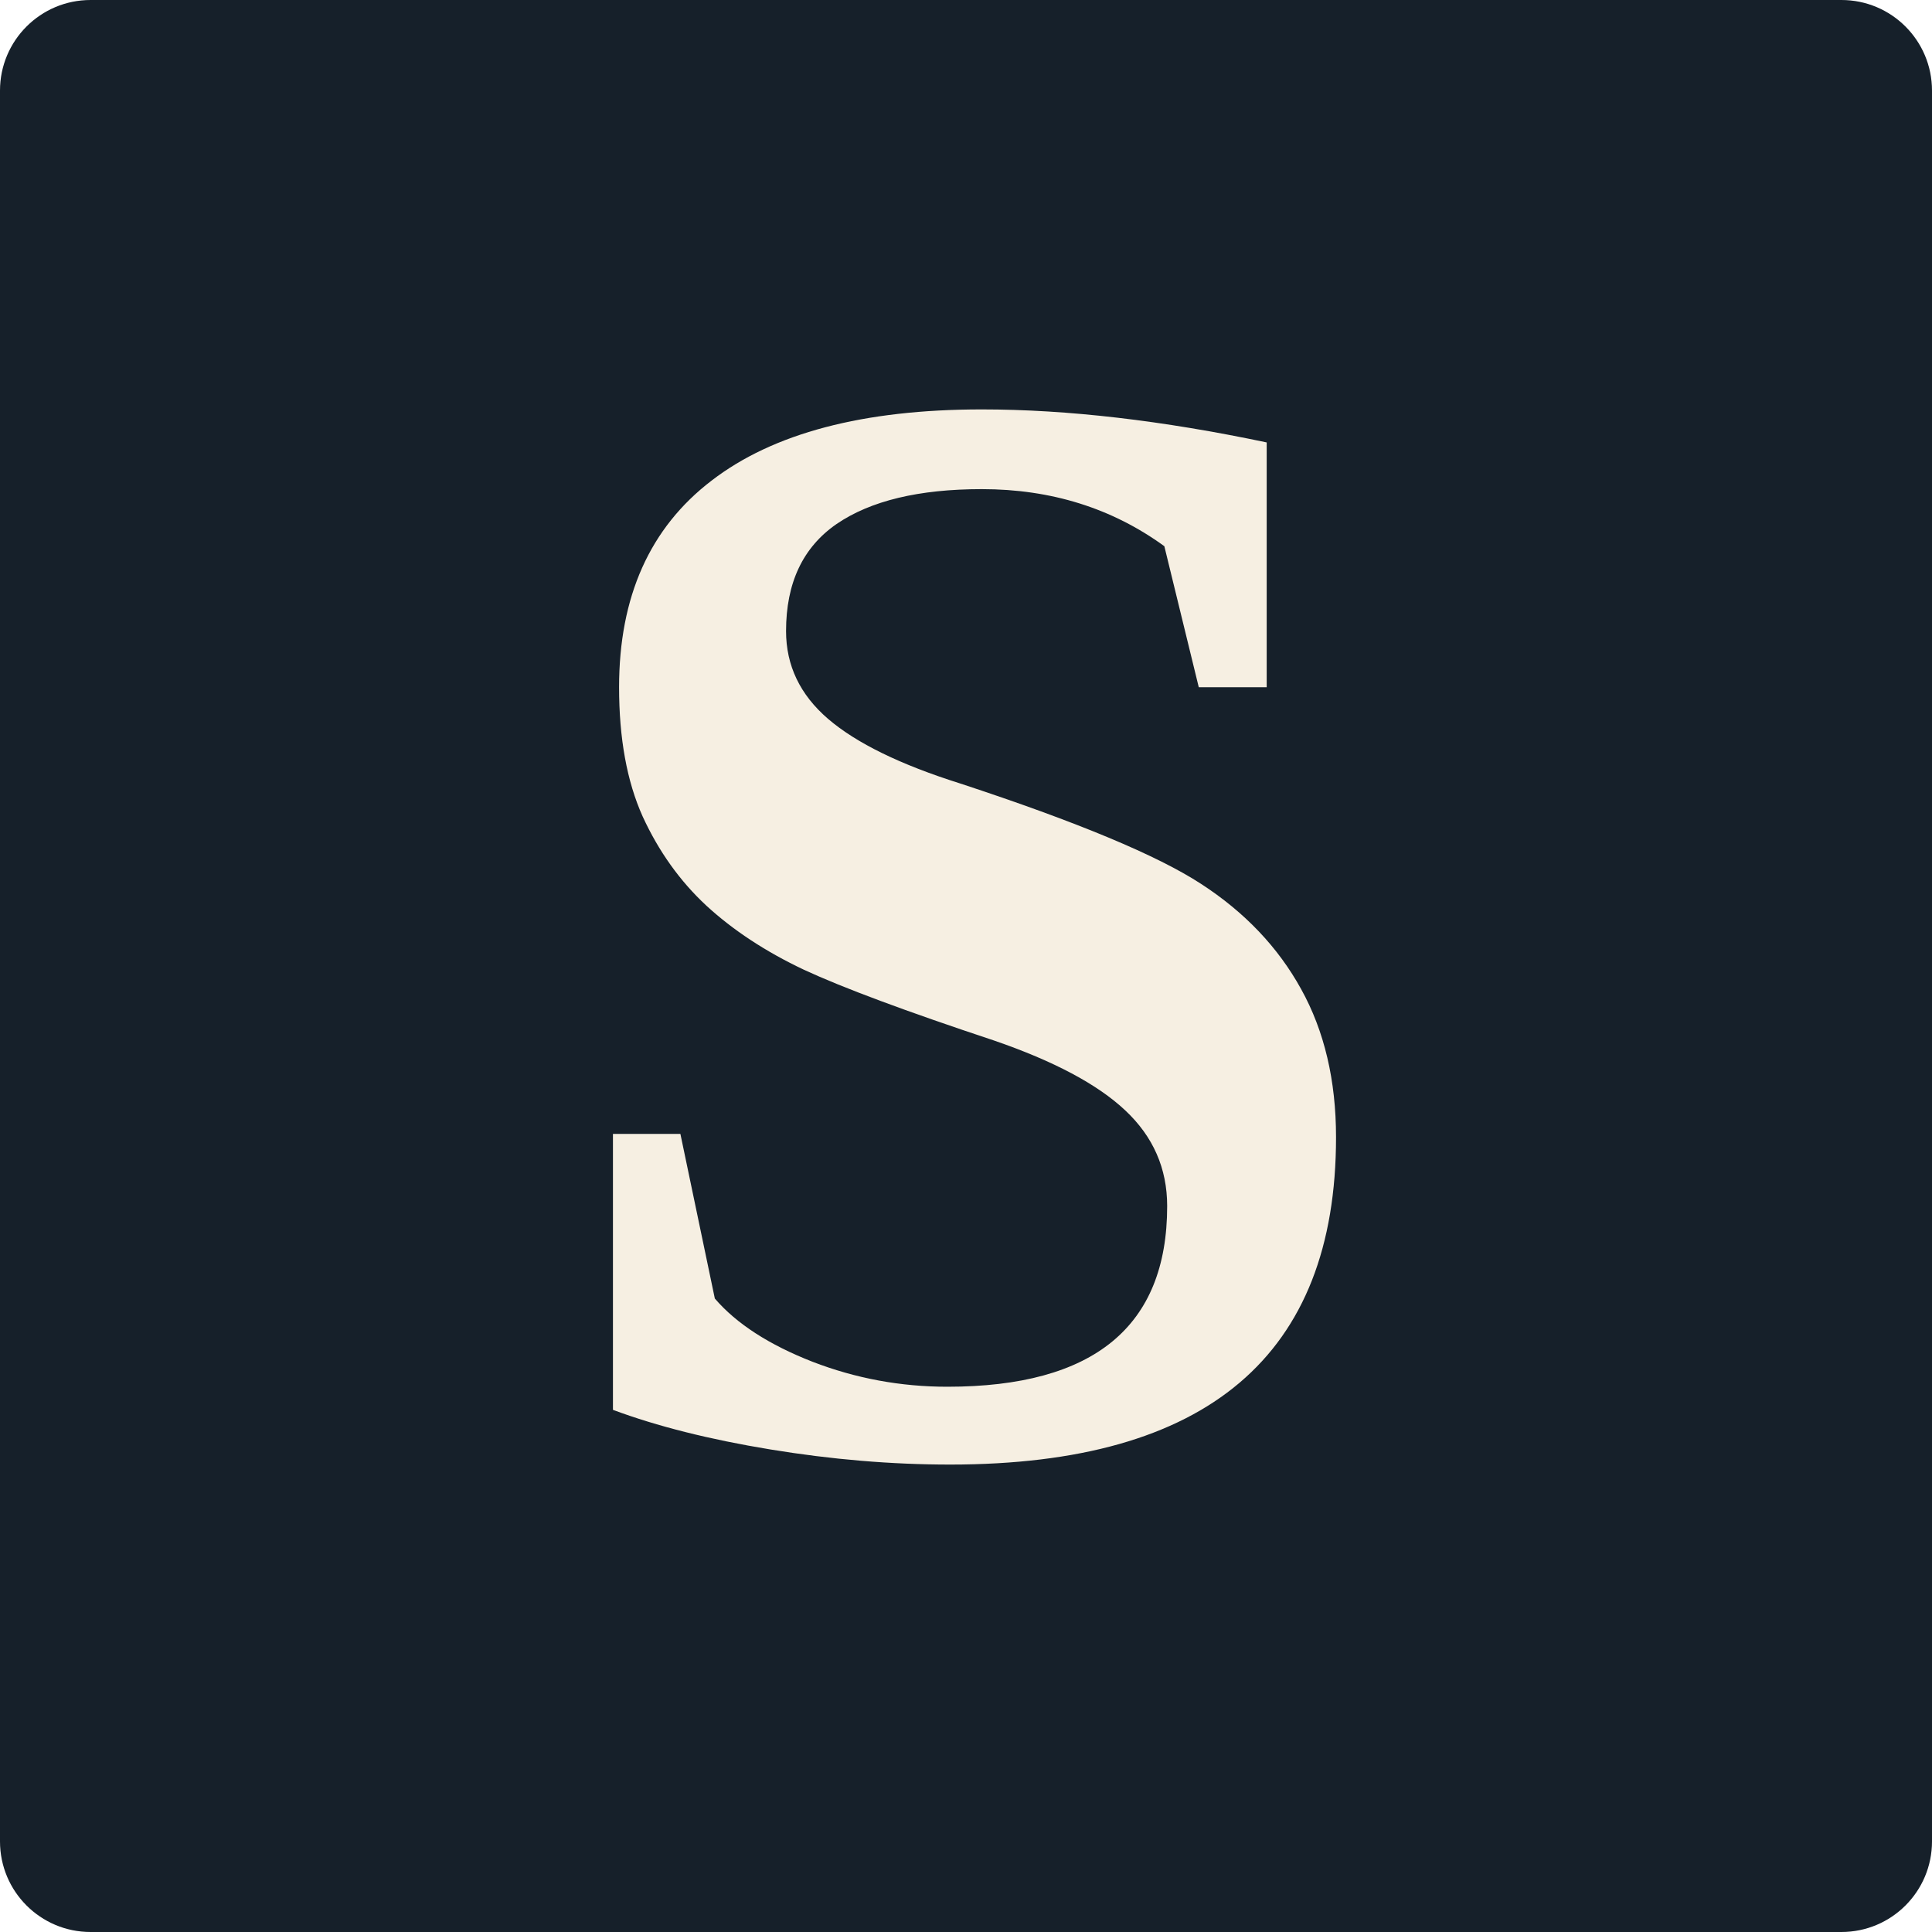
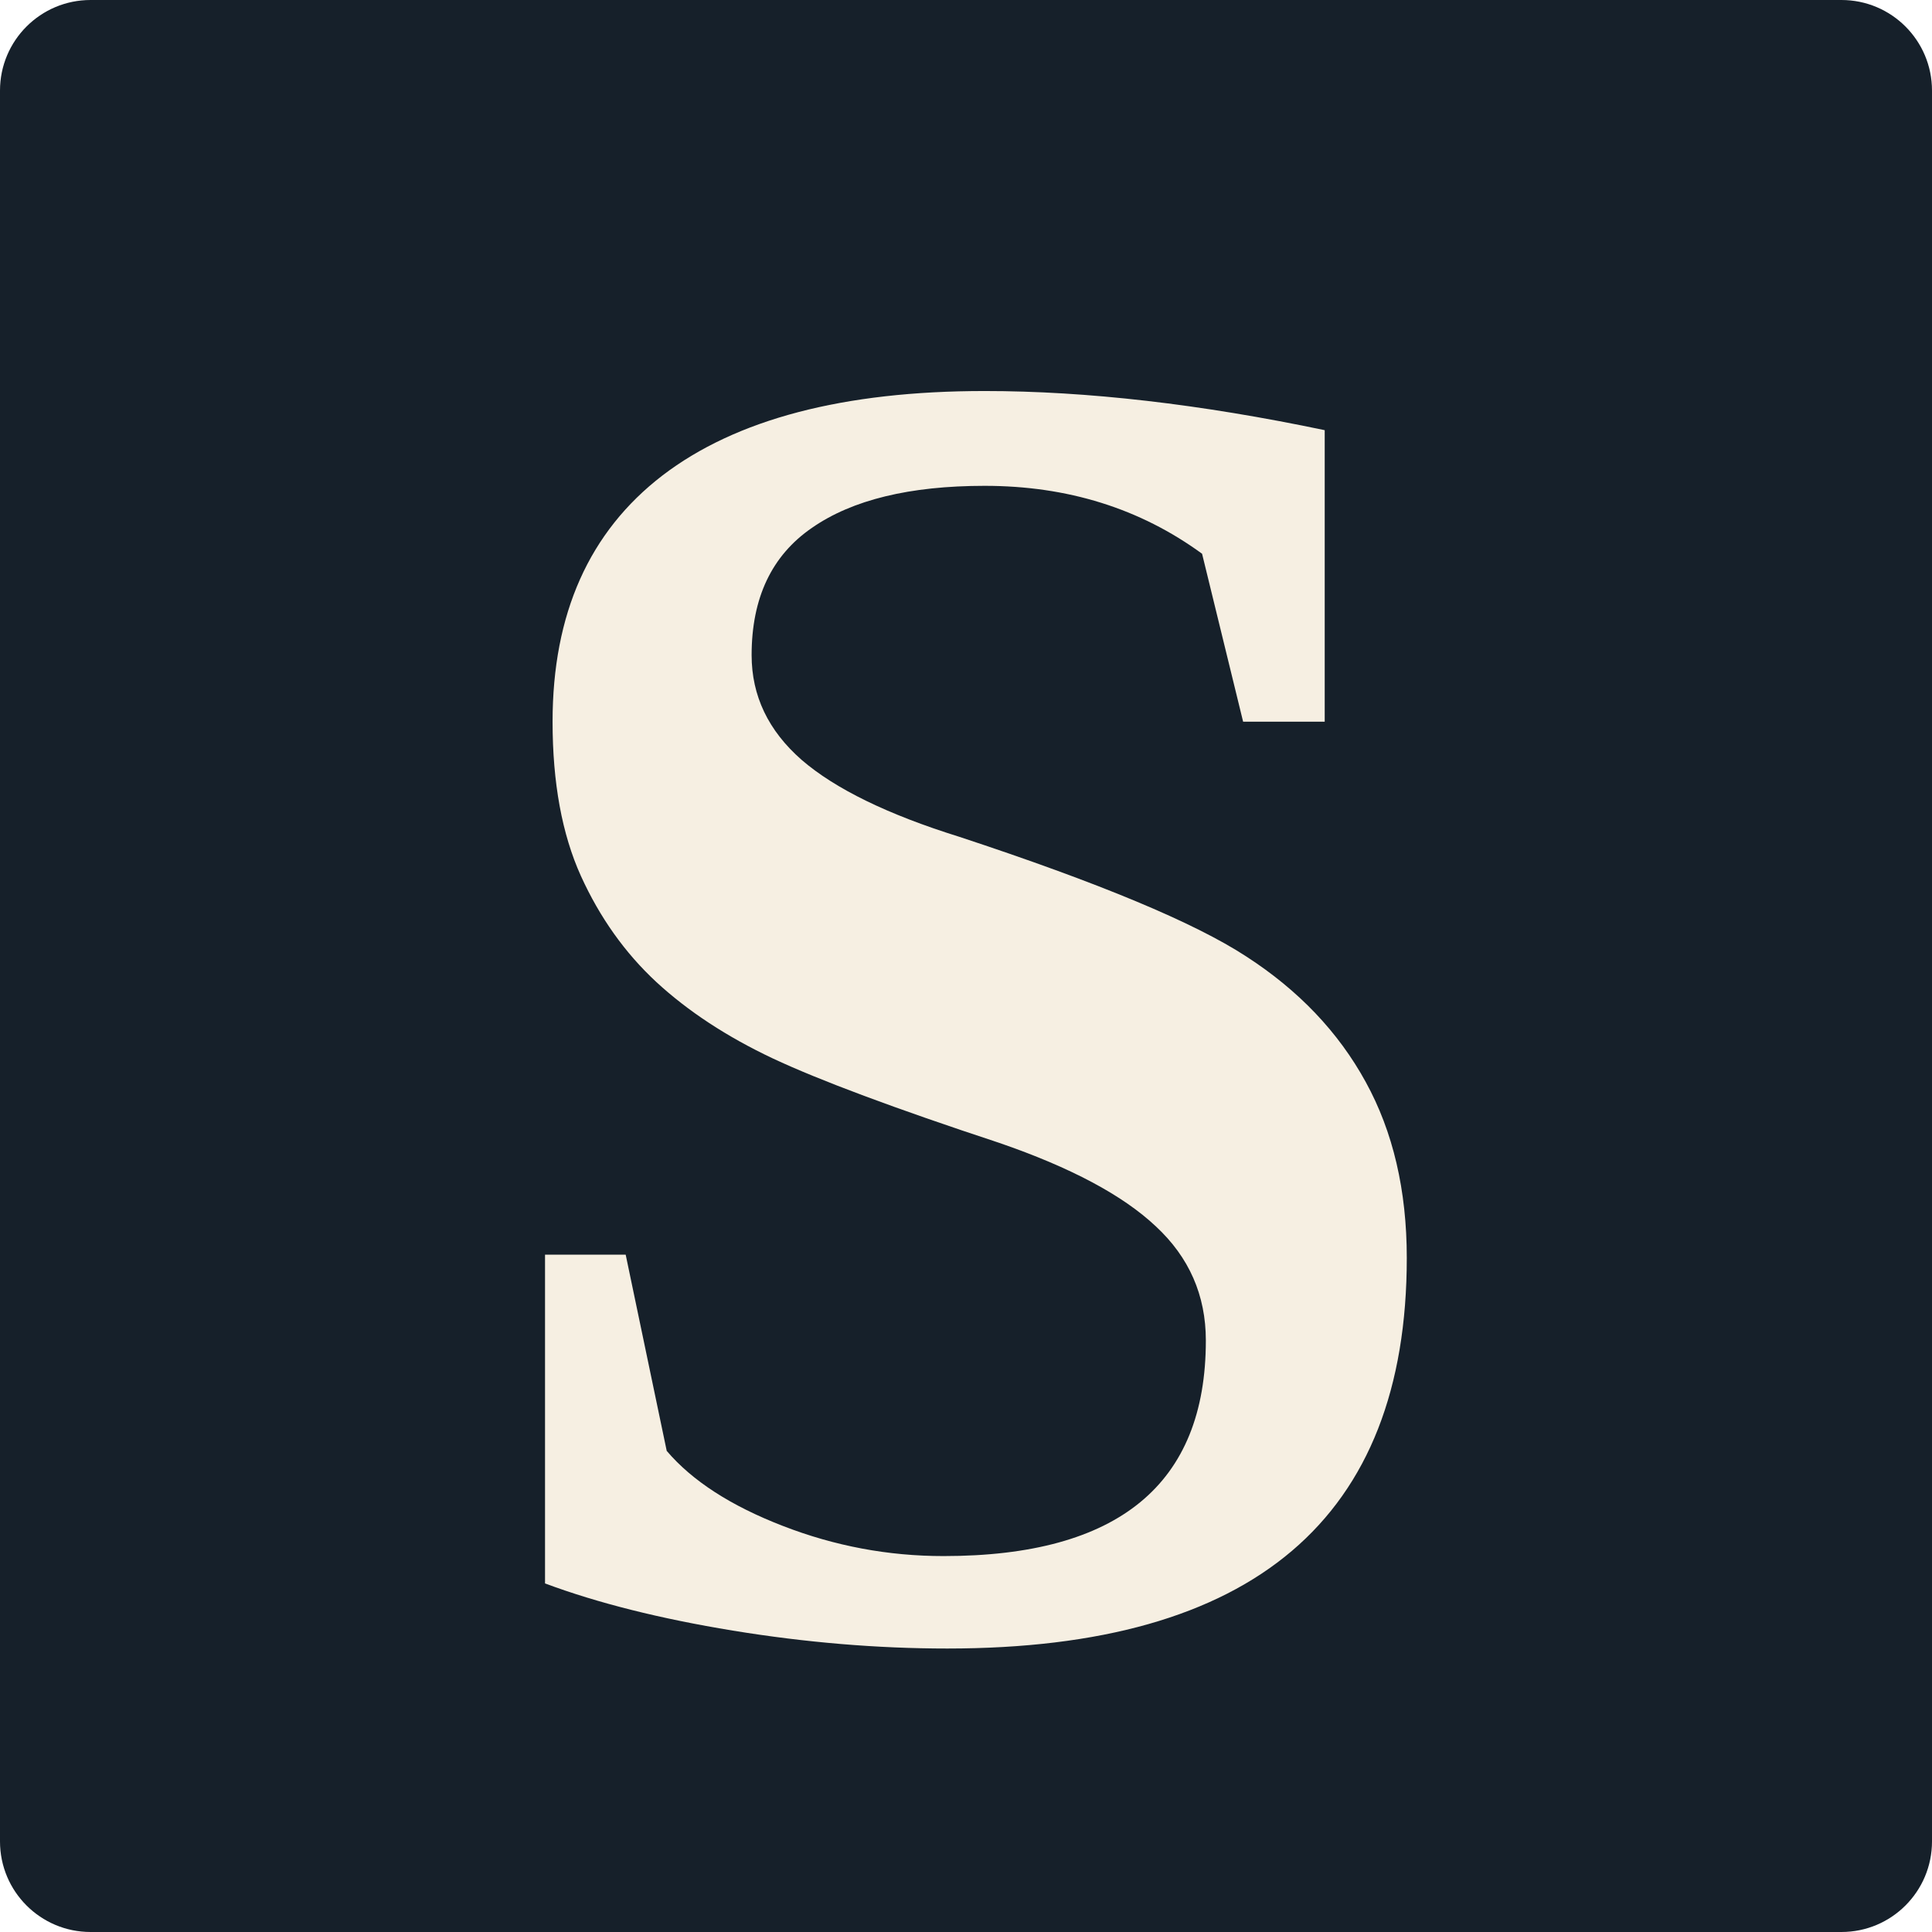
<svg xmlns="http://www.w3.org/2000/svg" viewBox="0 0 64 64" width="64" height="64">
  <rect width="64" height="64" rx="3" fill="#16202A" />
-   <text x="32" y="48" text-anchor="middle" font-family="'Times New Roman', Georgia, serif" font-size="52" font-weight="800" fill="#F6EFE2">S</text>
+   <text x="32" y="54" text-anchor="middle" font-family="'Times New Roman', Georgia, serif" font-size="62" font-weight="800" fill="#F6EFE2">S</text>
</svg>
